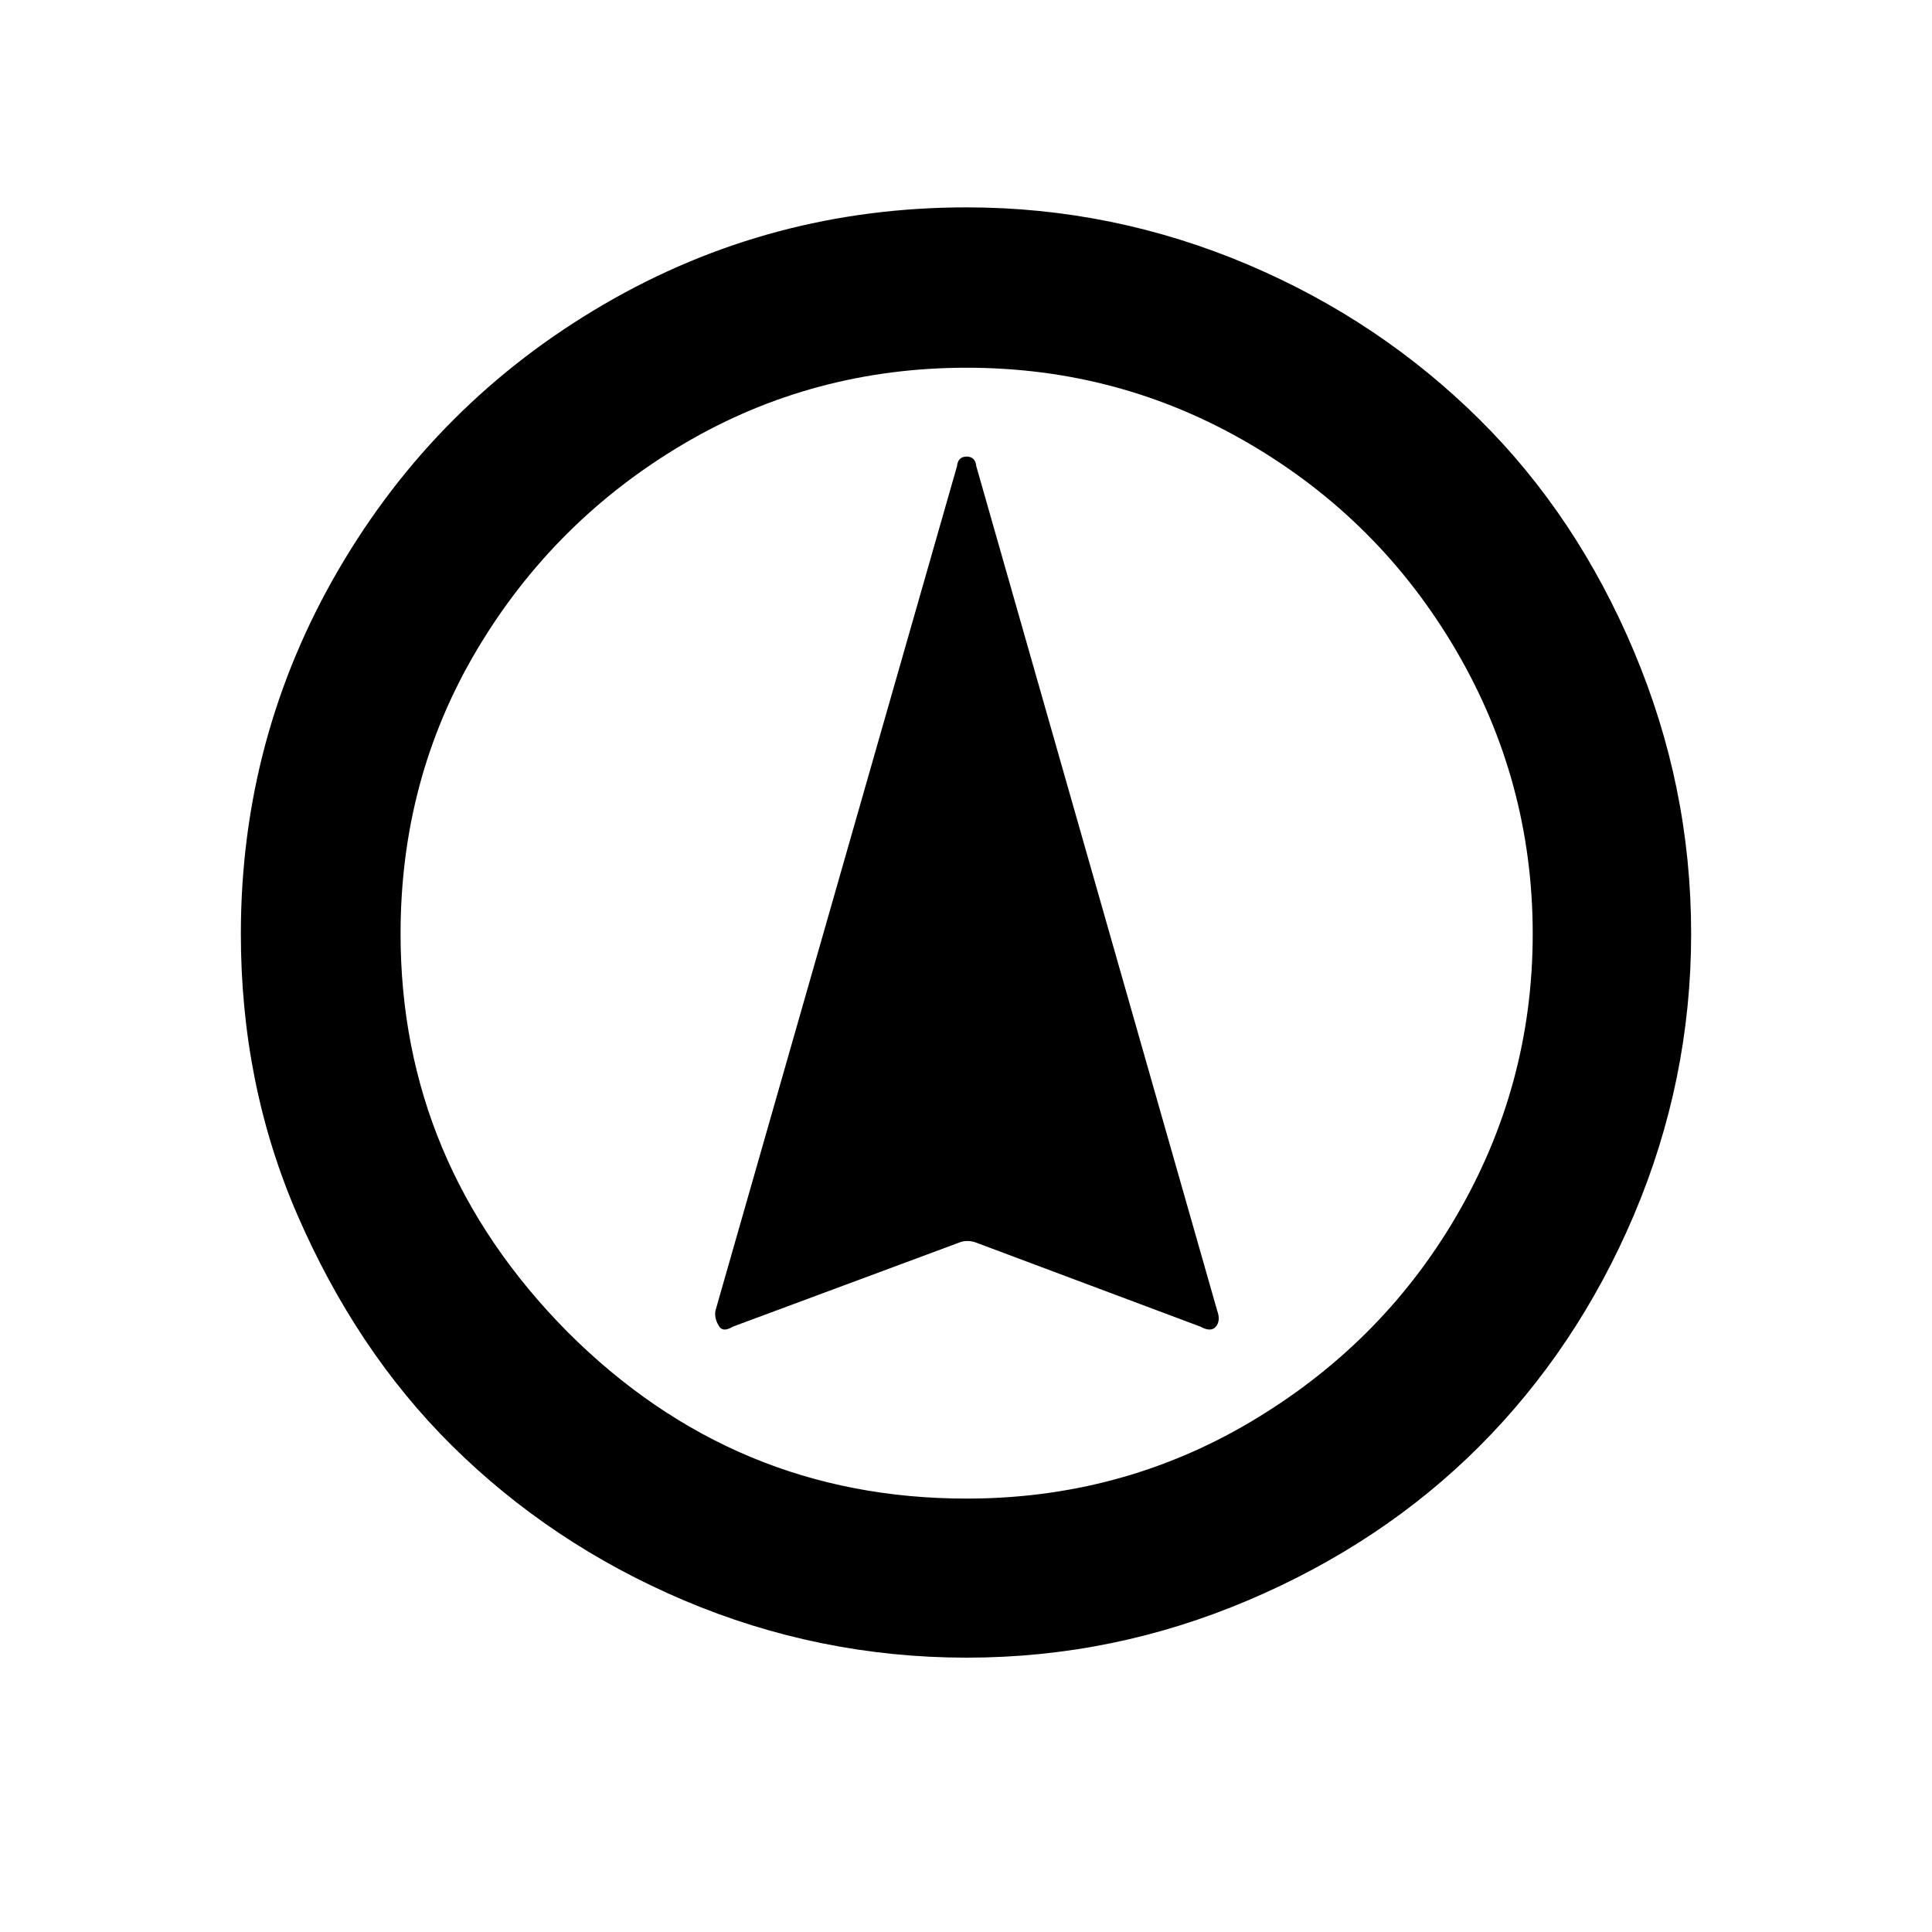
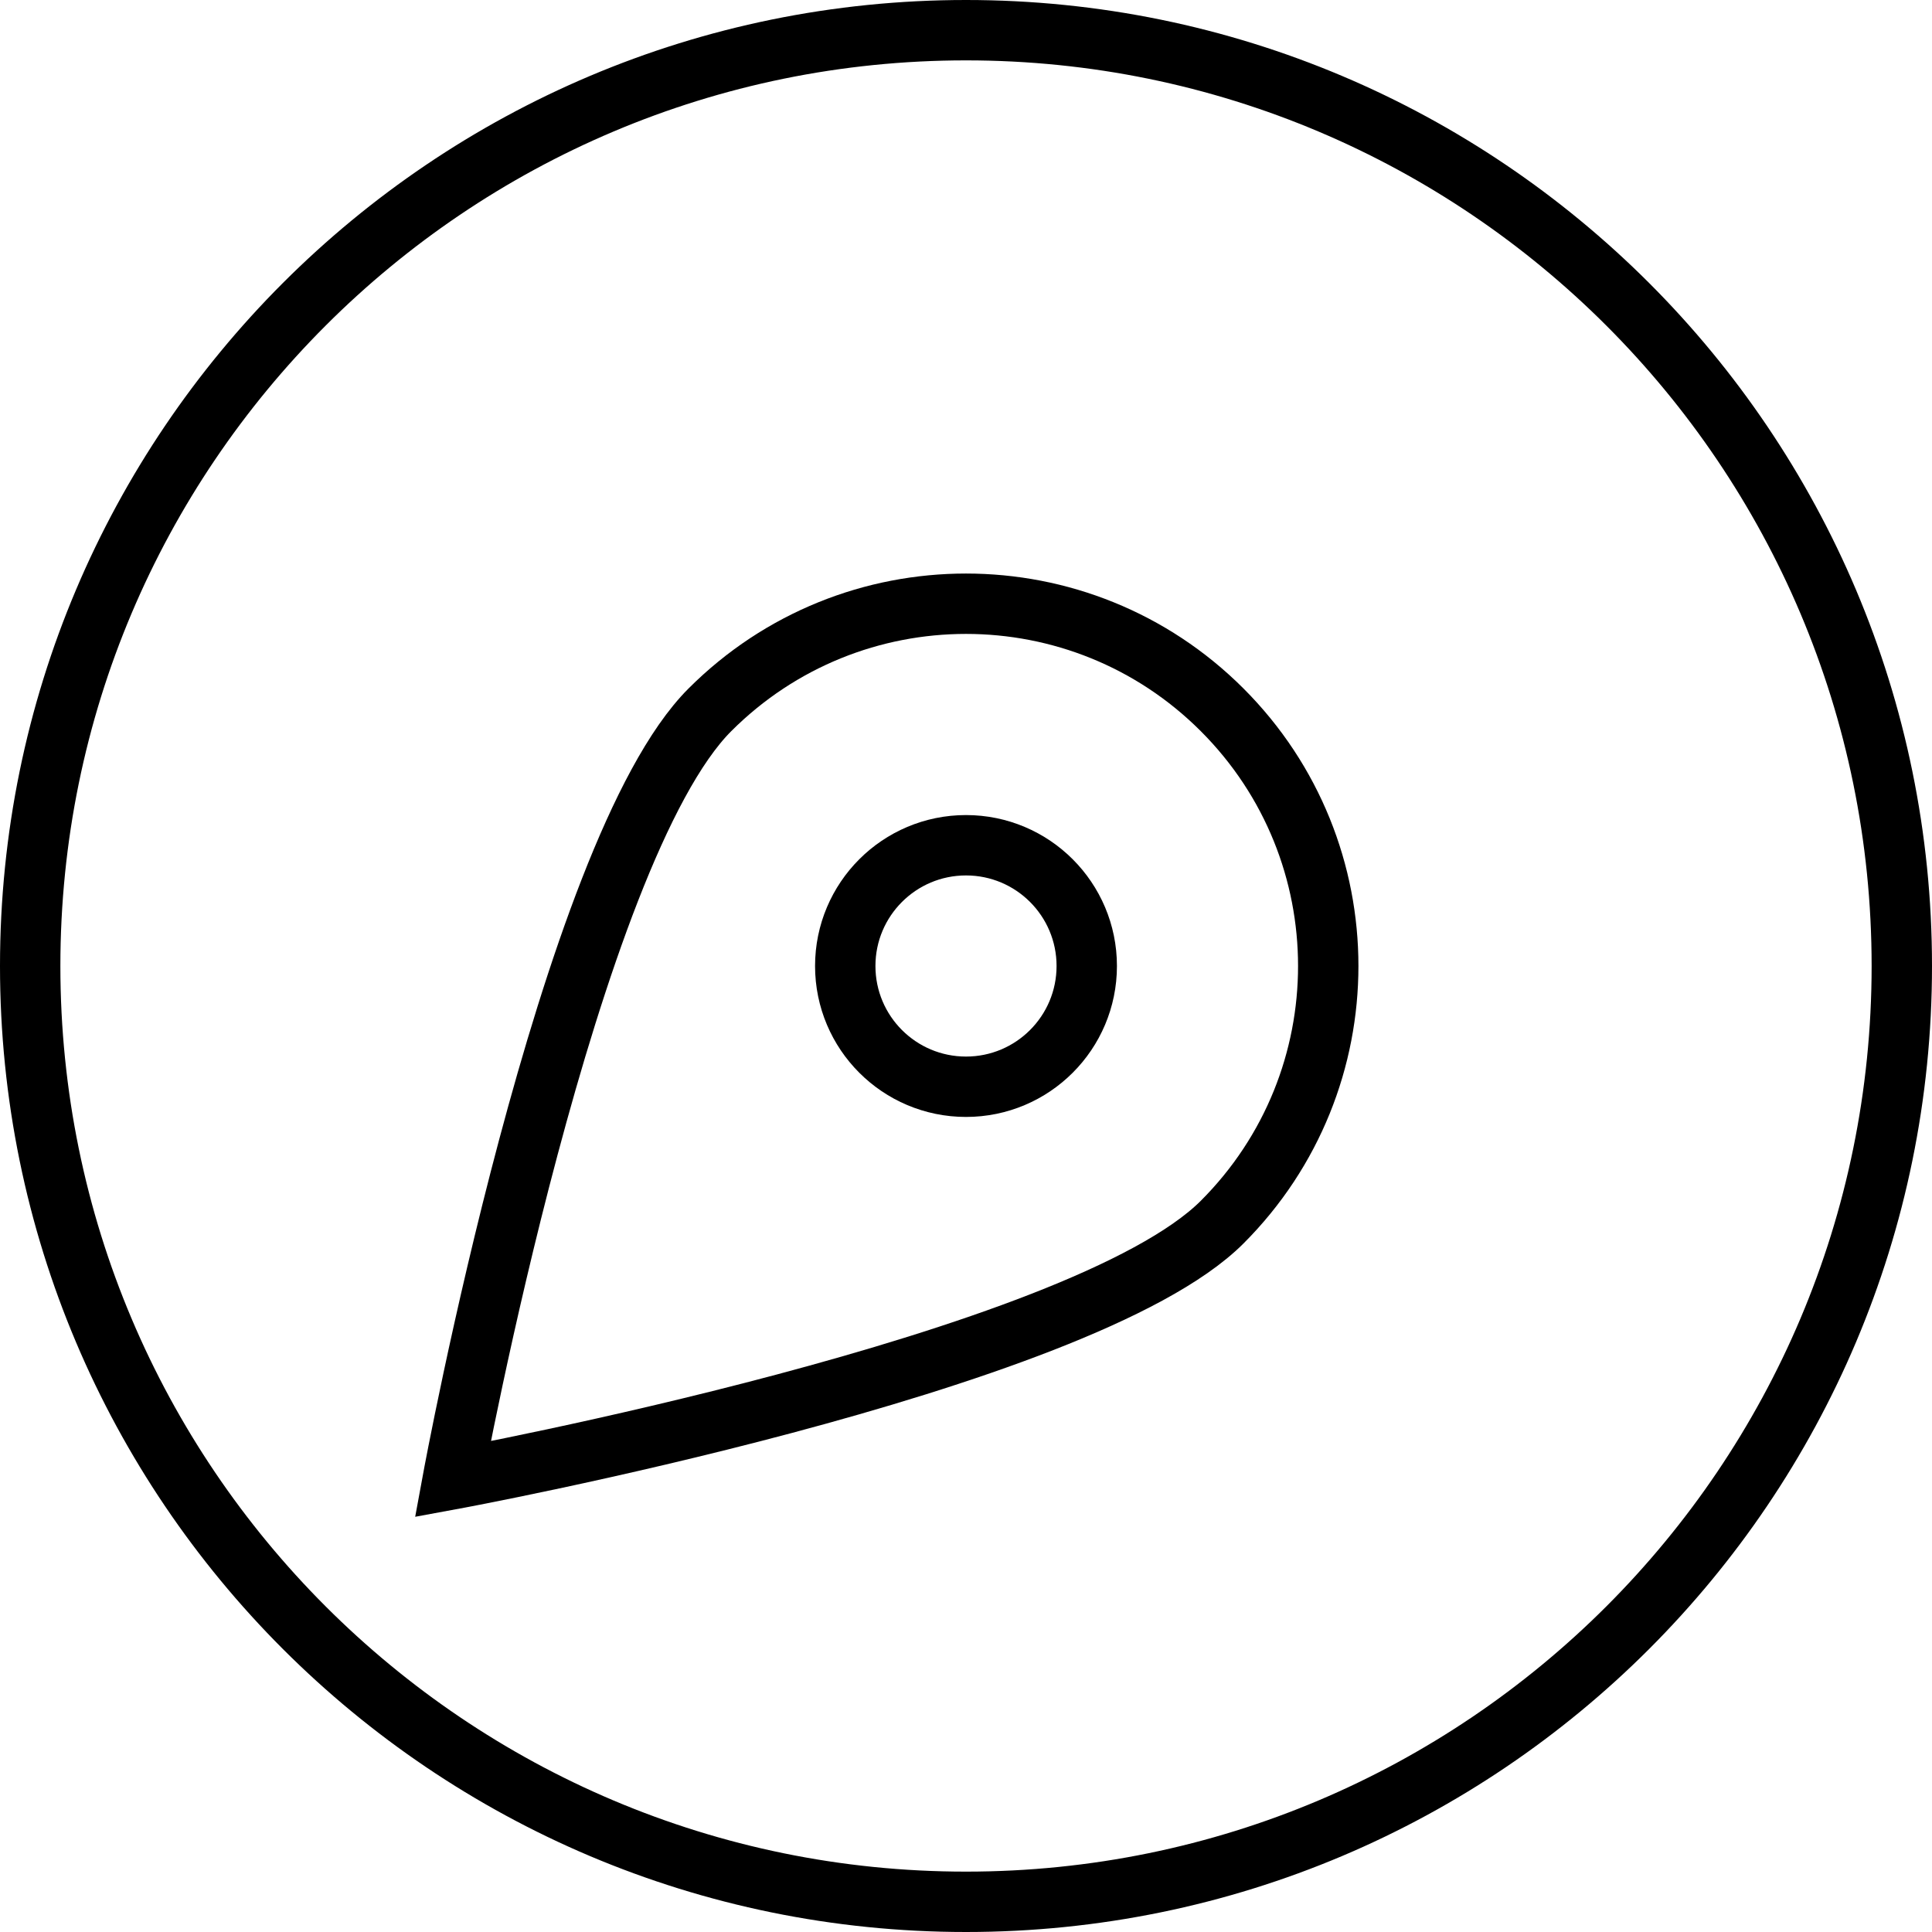
- <svg xmlns="http://www.w3.org/2000/svg" version="1.1" id="Layer_1" x="0px" y="0px" viewBox="0 0 30 30" style="enable-background:new 0 0 30 30;" xml:space="preserve">
-   <path d="M3.74,14.5c0-2.04,0.51-3.93,1.52-5.66s2.38-3.1,4.11-4.11s3.61-1.51,5.64-1.51c1.52,0,2.98,0.3,4.37,0.89  s2.58,1.4,3.59,2.4s1.81,2.2,2.4,3.6s0.89,2.85,0.89,4.39c0,1.52-0.3,2.98-0.89,4.37s-1.4,2.59-2.4,3.59s-2.2,1.8-3.59,2.39  s-2.84,0.89-4.37,0.89c-1.53,0-3-0.3-4.39-0.89s-2.59-1.4-3.6-2.4s-1.8-2.2-2.4-3.58S3.74,16.03,3.74,14.5z M6.22,14.5  c0,2.37,0.86,4.43,2.59,6.18c1.73,1.73,3.79,2.59,6.2,2.59c1.58,0,3.05-0.39,4.39-1.18s2.42-1.85,3.21-3.2s1.19-2.81,1.19-4.39  s-0.4-3.05-1.19-4.4s-1.86-2.42-3.21-3.21s-2.81-1.18-4.39-1.18s-3.05,0.39-4.39,1.18S8.2,8.75,7.4,10.1S6.22,12.92,6.22,14.5z   M11.11,20.35l3.75-13.11c0.01-0.1,0.06-0.15,0.15-0.15s0.14,0.05,0.15,0.15l3.74,13.11c0.04,0.11,0.03,0.19-0.02,0.25  s-0.13,0.06-0.24,0l-3.47-1.3c-0.1-0.04-0.2-0.04-0.29,0l-3.5,1.3c-0.1,0.06-0.17,0.06-0.21,0S11.09,20.45,11.11,20.35z" />
+ <svg xmlns="http://www.w3.org/2000/svg" xml:space="preserve" viewBox="0 0 64 64">
+   <g fill="none" stroke="#000" stroke-miterlimit="10" stroke-width="2">
+     <circle cx="32" cy="32" r="31" />
+     <circle cx="32" cy="32" r="4" />
+     <path d="M23.515 23.515C18.828 28.201 15 48.999 15 48.999s20.799-3.827 25.485-8.514c4.687-4.688 4.686-12.285 0-16.971-4.685-4.686-12.284-4.687-16.97.001z" />
+   </g>
</svg>
